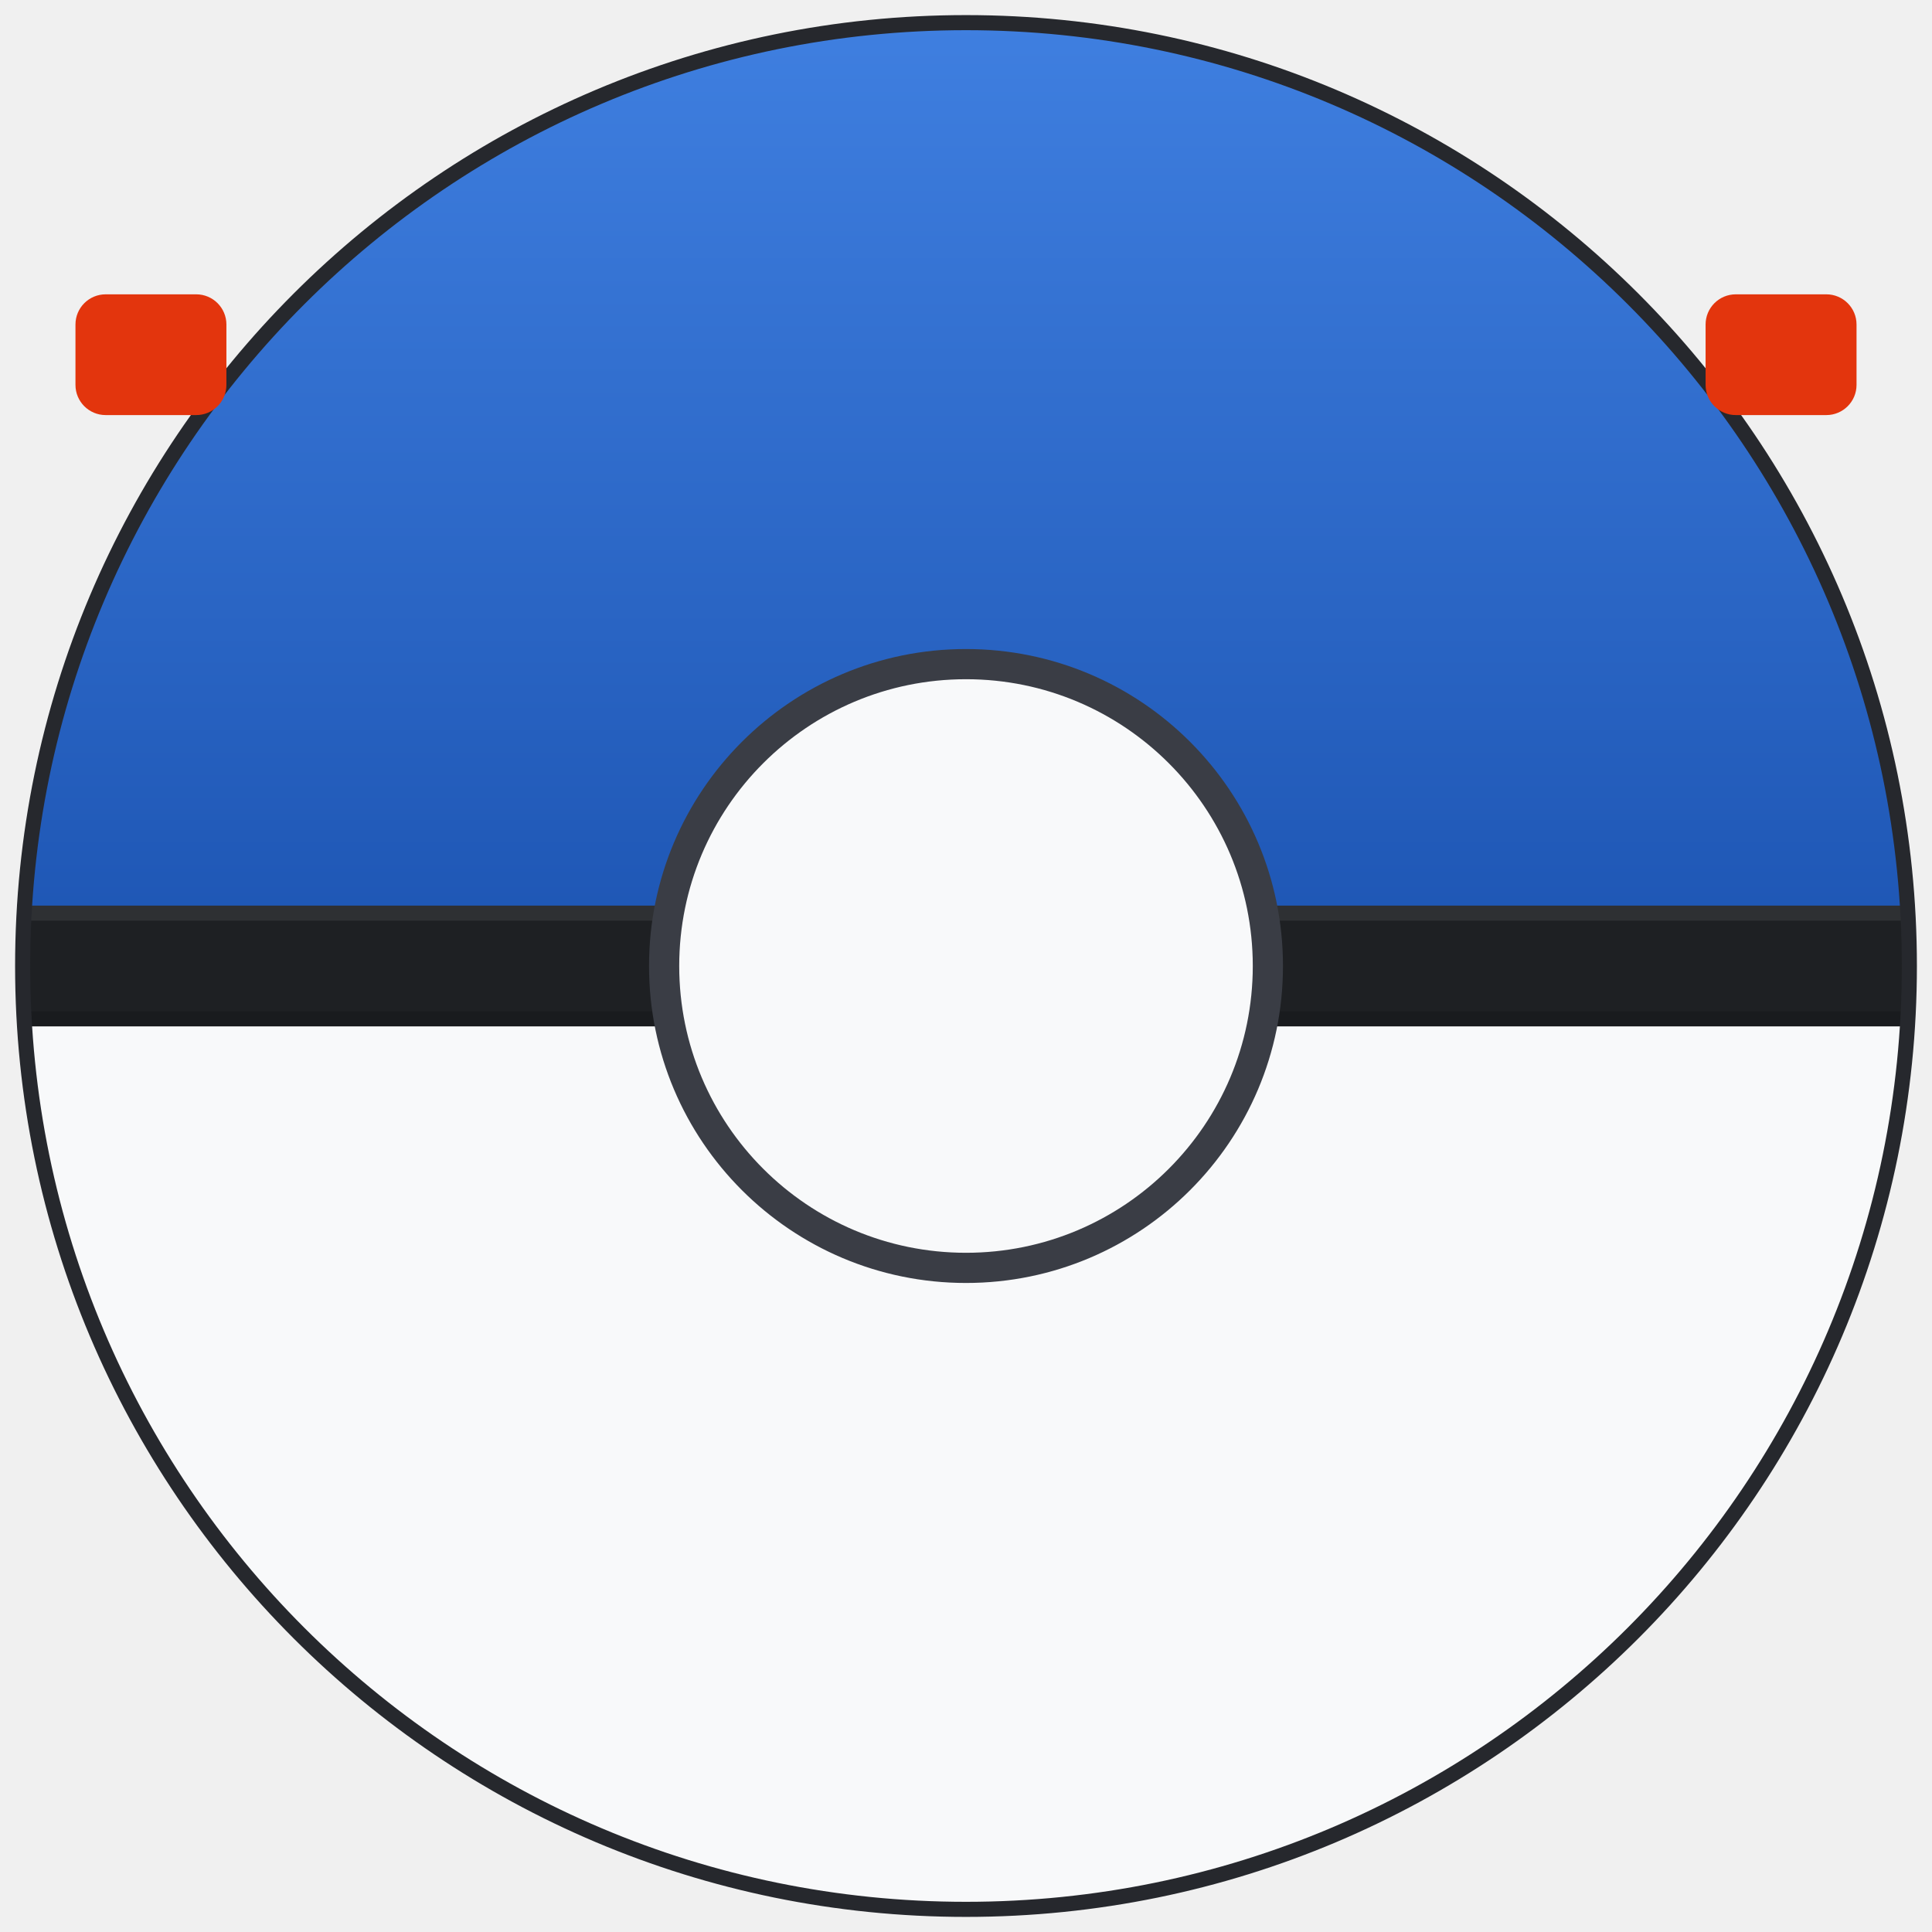
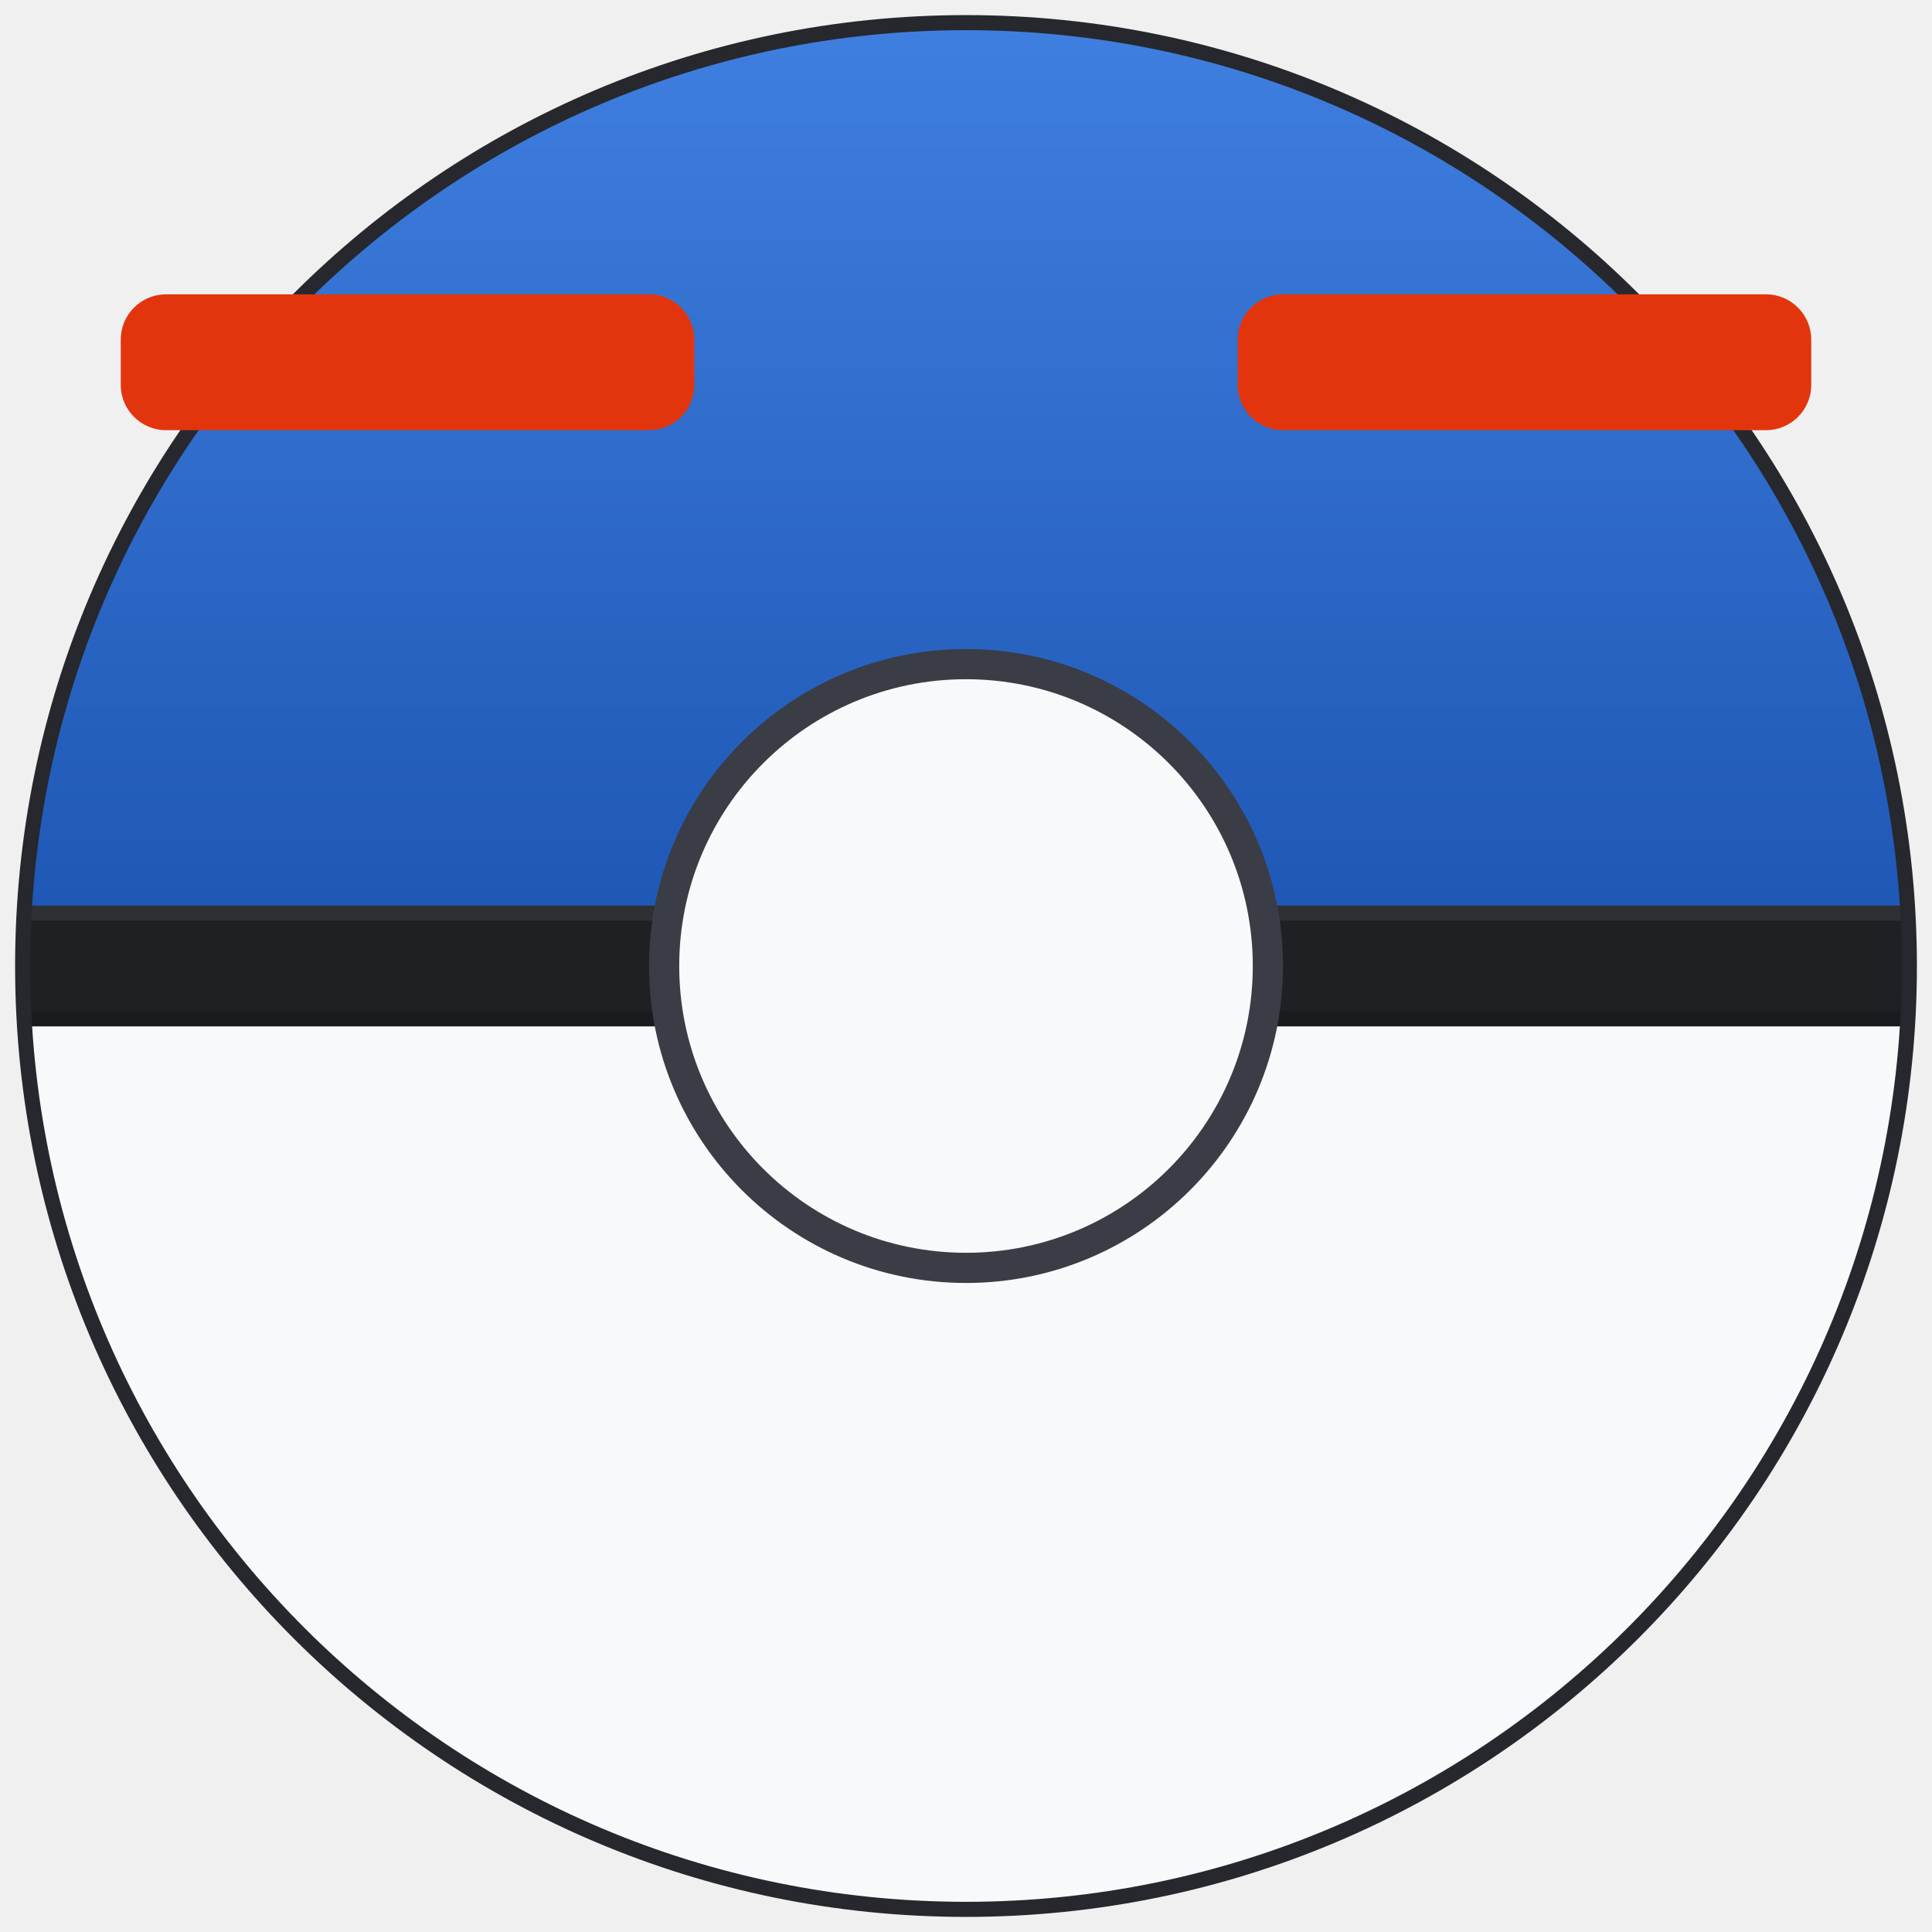
<svg xmlns="http://www.w3.org/2000/svg" width="256" height="256" viewBox="64 64 128 128" version="1.2" baseProfile="tiny">
  <defs>
    <linearGradient gradientUnits="userSpaceOnUse" x1="128" y1="65.5" x2="128" y2="128" id="gradient1">
      <stop offset="0" stop-color="#3f7fe0" stop-opacity="1" />
      <stop offset="1" stop-color="#1d55b3" stop-opacity="1" />
    </linearGradient>
  </defs>
  <g fill="none" stroke="black" stroke-width="1" fill-rule="evenodd" stroke-linecap="square" stroke-linejoin="bevel">
    <g fill="none" stroke="#000000" stroke-opacity="1" stroke-width="1" stroke-linecap="square" stroke-linejoin="bevel" transform="matrix(1,0,0,1,0,0)" font-family="Adwaita Sans" font-size="11" font-weight="400" font-style="normal">
</g>
    <g fill="url(#gradient1)" stroke="none" transform="matrix(1,0,0,1,0,0)" font-family="Adwaita Sans" font-size="11" font-weight="400" font-style="normal">
      <path vector-effect="none" fill-rule="evenodd" d="M65.5,128 L190.5,128 C190.5,93.482 162.518,65.5 128,65.5 C93.482,65.5 65.5,93.482 65.5,128 " />
    </g>
    <g fill="#f8f9fa" fill-opacity="1" stroke="none" transform="matrix(1,0,0,1,0,0)" font-family="Adwaita Sans" font-size="11" font-weight="400" font-style="normal">
      <path vector-effect="none" fill-rule="evenodd" d="M65.5,128 C65.5,162.518 93.482,190.5 128,190.5 C162.518,190.5 190.5,162.518 190.5,128 L65.5,128" />
    </g>
    <g fill="#1e2023" fill-opacity="1" stroke="none" transform="matrix(1,0,0,1,0,0)" font-family="Adwaita Sans" font-size="11" font-weight="400" font-style="normal">
      <rect x="65.5" y="124" width="125" height="8" />
    </g>
    <g fill="#ffffff" fill-opacity="0.071" stroke="none" transform="matrix(1,0,0,1,0,0)" font-family="Adwaita Sans" font-size="11" font-weight="400" font-style="normal">
      <rect x="65.5" y="124" width="125" height="1" />
    </g>
    <g fill="#000000" fill-opacity="0.157" stroke="none" transform="matrix(1,0,0,1,0,0)" font-family="Adwaita Sans" font-size="11" font-weight="400" font-style="normal">
      <rect x="65.5" y="131" width="125" height="1" />
    </g>
    <g fill="#f8f9fa" fill-opacity="1" stroke="#3a3d45" stroke-opacity="1" stroke-width="2" stroke-linecap="square" stroke-linejoin="bevel" transform="matrix(1,0,0,1,0,0)" font-family="Adwaita Sans" font-size="11" font-weight="400" font-style="normal">
      <circle cx="128" cy="128" r="20" />
    </g>
    <g fill="none" stroke="#26282d" stroke-opacity="1" stroke-width="1" stroke-linecap="square" stroke-linejoin="bevel" transform="matrix(1,0,0,1,0,0)" font-family="Adwaita Sans" font-size="11" font-weight="400" font-style="normal">
      <circle cx="128" cy="128" r="62.5" />
    </g>
-     <g fill="#e3350d" fill-opacity="1" stroke="none" transform="matrix(1,0,0,1,0,0)" font-family="Adwaita Sans" font-size="11" font-weight="400" font-style="normal">
-       <path vector-effect="none" fill-rule="evenodd" d="M69,85.5 C69,84.395 69.895,83.5 71,83.5 L77,83.5 C78.105,83.5 79,84.395 79,85.5 L79,89.5 C79,90.605 78.105,91.5 77,91.5 L71,91.5 C69.895,91.5 69,90.605 69,89.5 L69,85.5" />
-       <path vector-effect="none" fill-rule="evenodd" d="M177,85.5 C177,84.395 177.895,83.5 179,83.5 L185,83.5 C186.105,83.5 187,84.395 187,85.5 L187,89.5 C187,90.605 186.105,91.5 185,91.5 L179,91.5 C177.895,91.5 177,90.605 177,89.5 L177,85.5" />
+     <g fill="#e3350d" fill-opacity="1" stroke="none" transform="matrix(1,0,0,1,0,0)">
+       <rect x="72" y="83.5" width="38" height="9" rx="3" />
+       <rect x="146" y="83.5" width="38" height="9" rx="3" />
    </g>
    <g fill="none" stroke="#000000" stroke-opacity="1" stroke-width="1" stroke-linecap="square" stroke-linejoin="bevel" transform="matrix(1,0,0,1,0,0)" font-family="Adwaita Sans" font-size="11" font-weight="400" font-style="normal">
</g>
  </g>
</svg>
